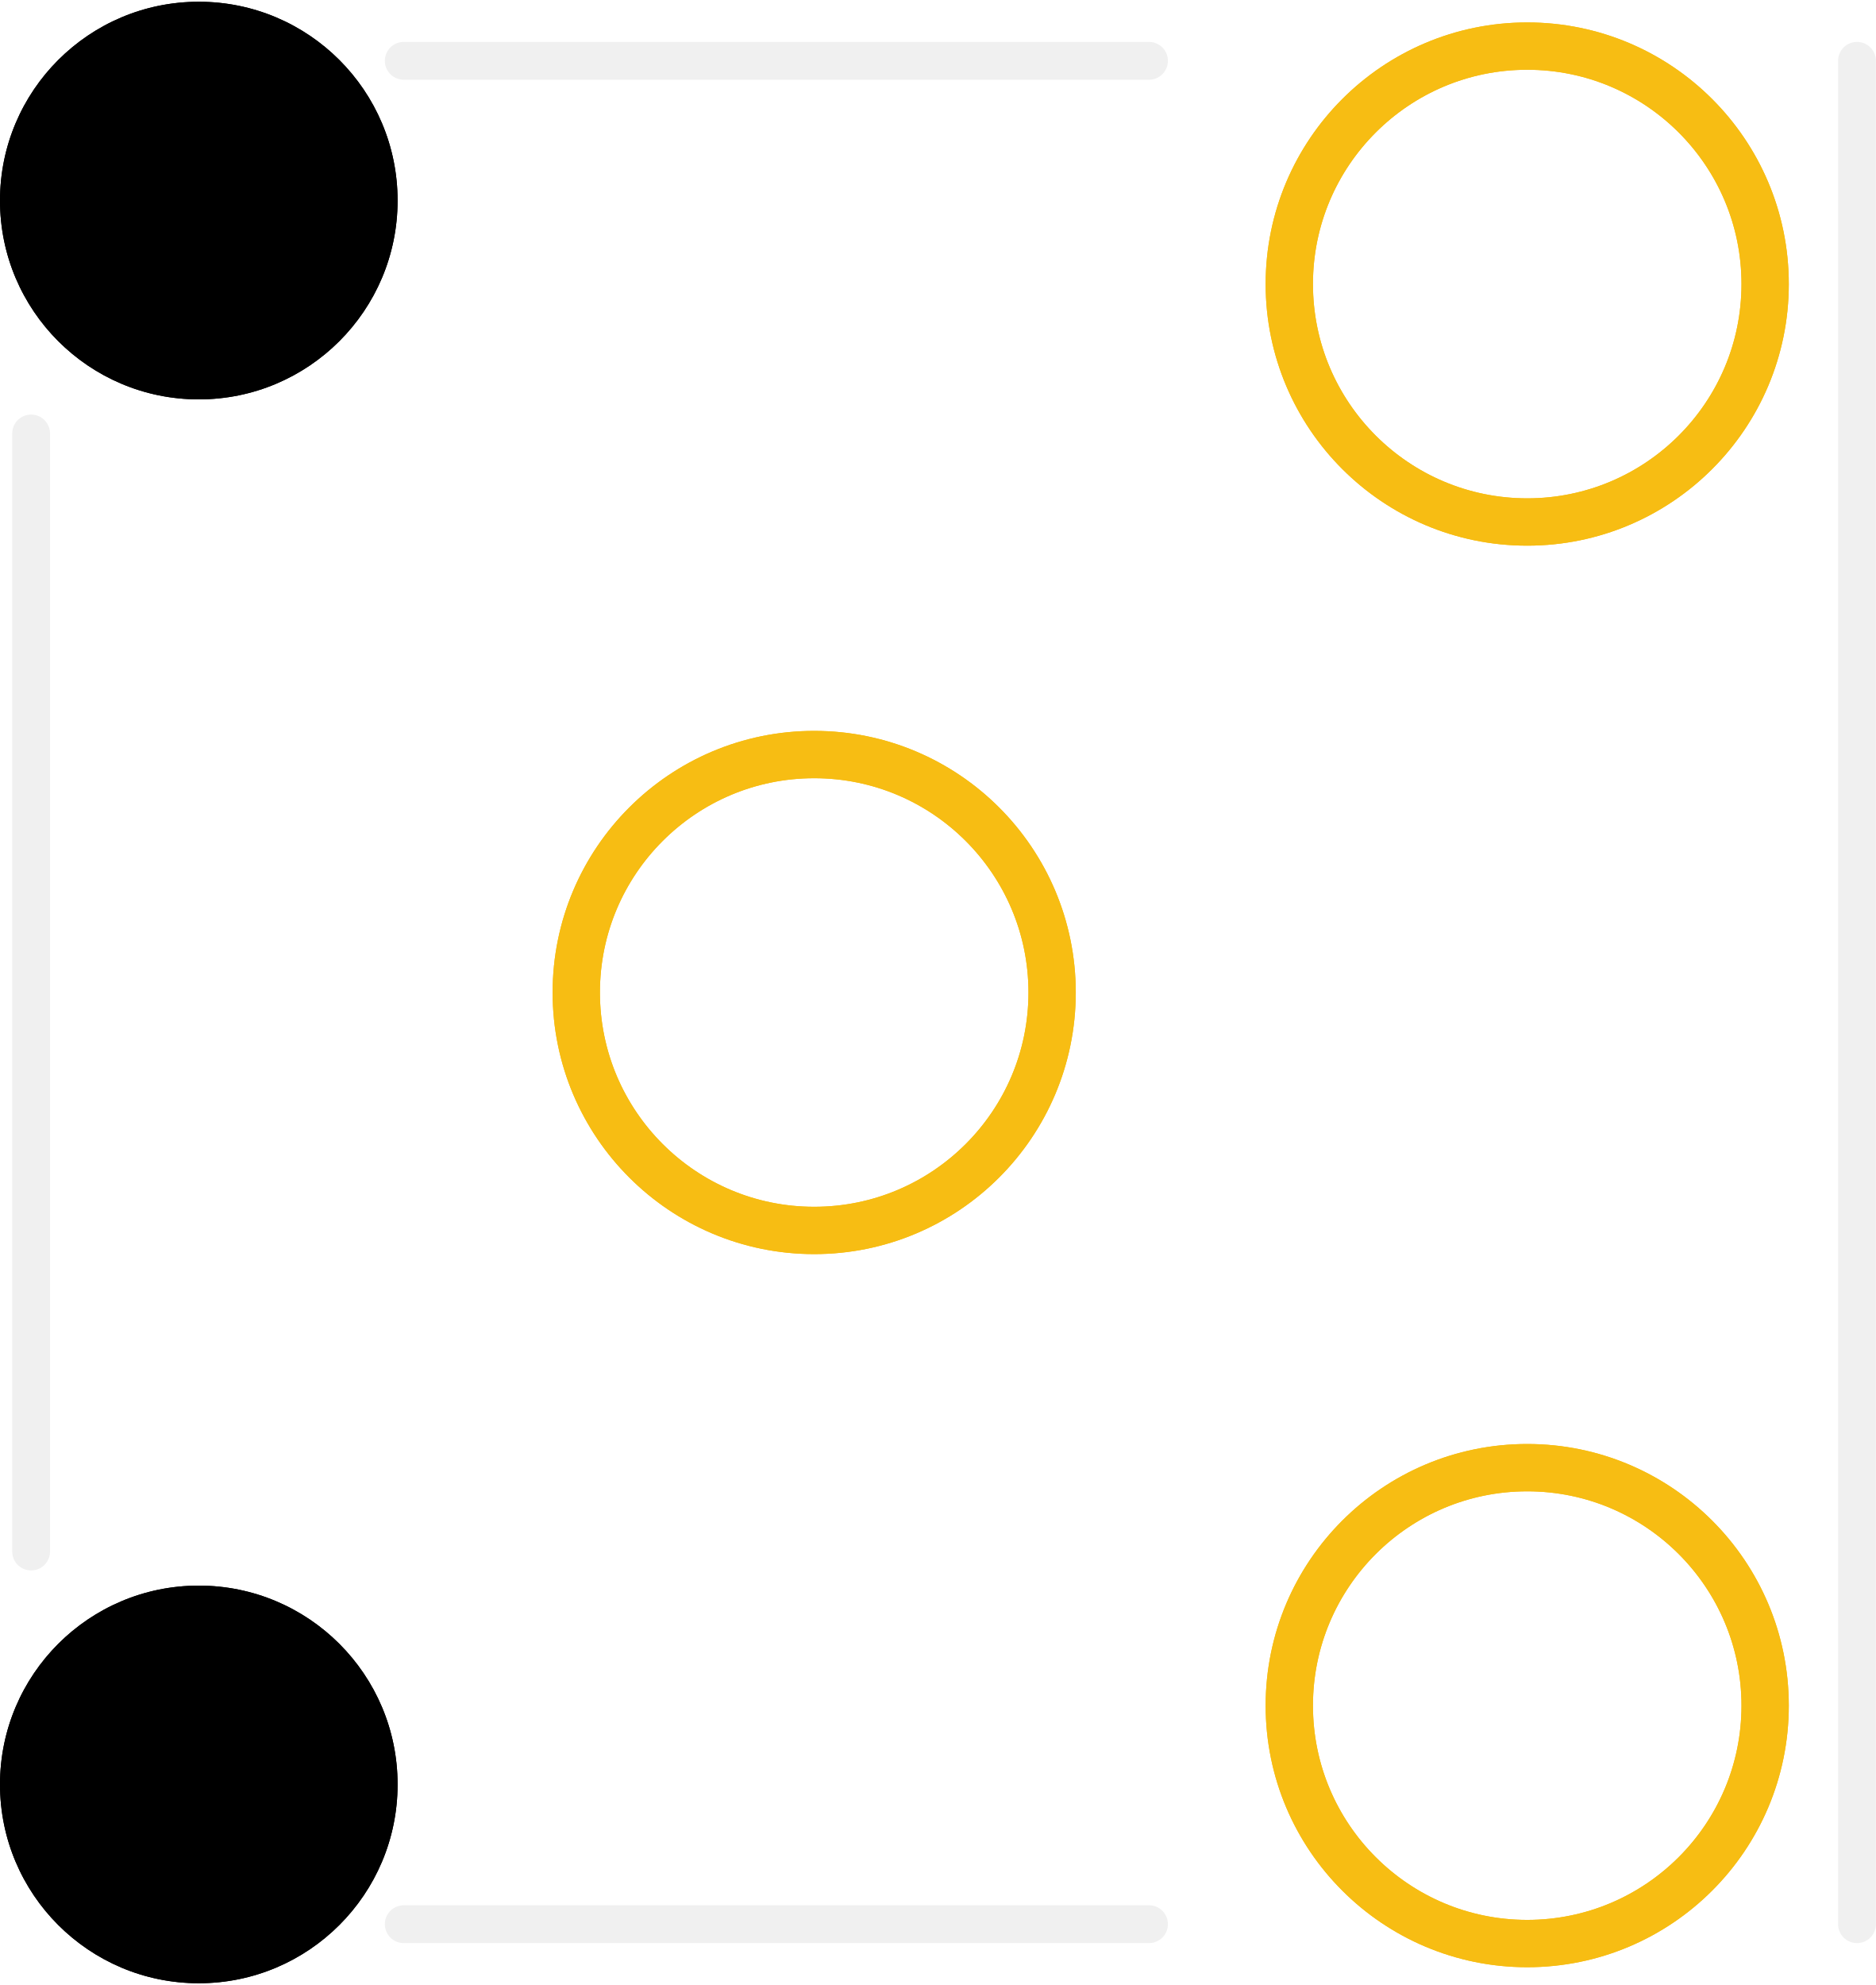
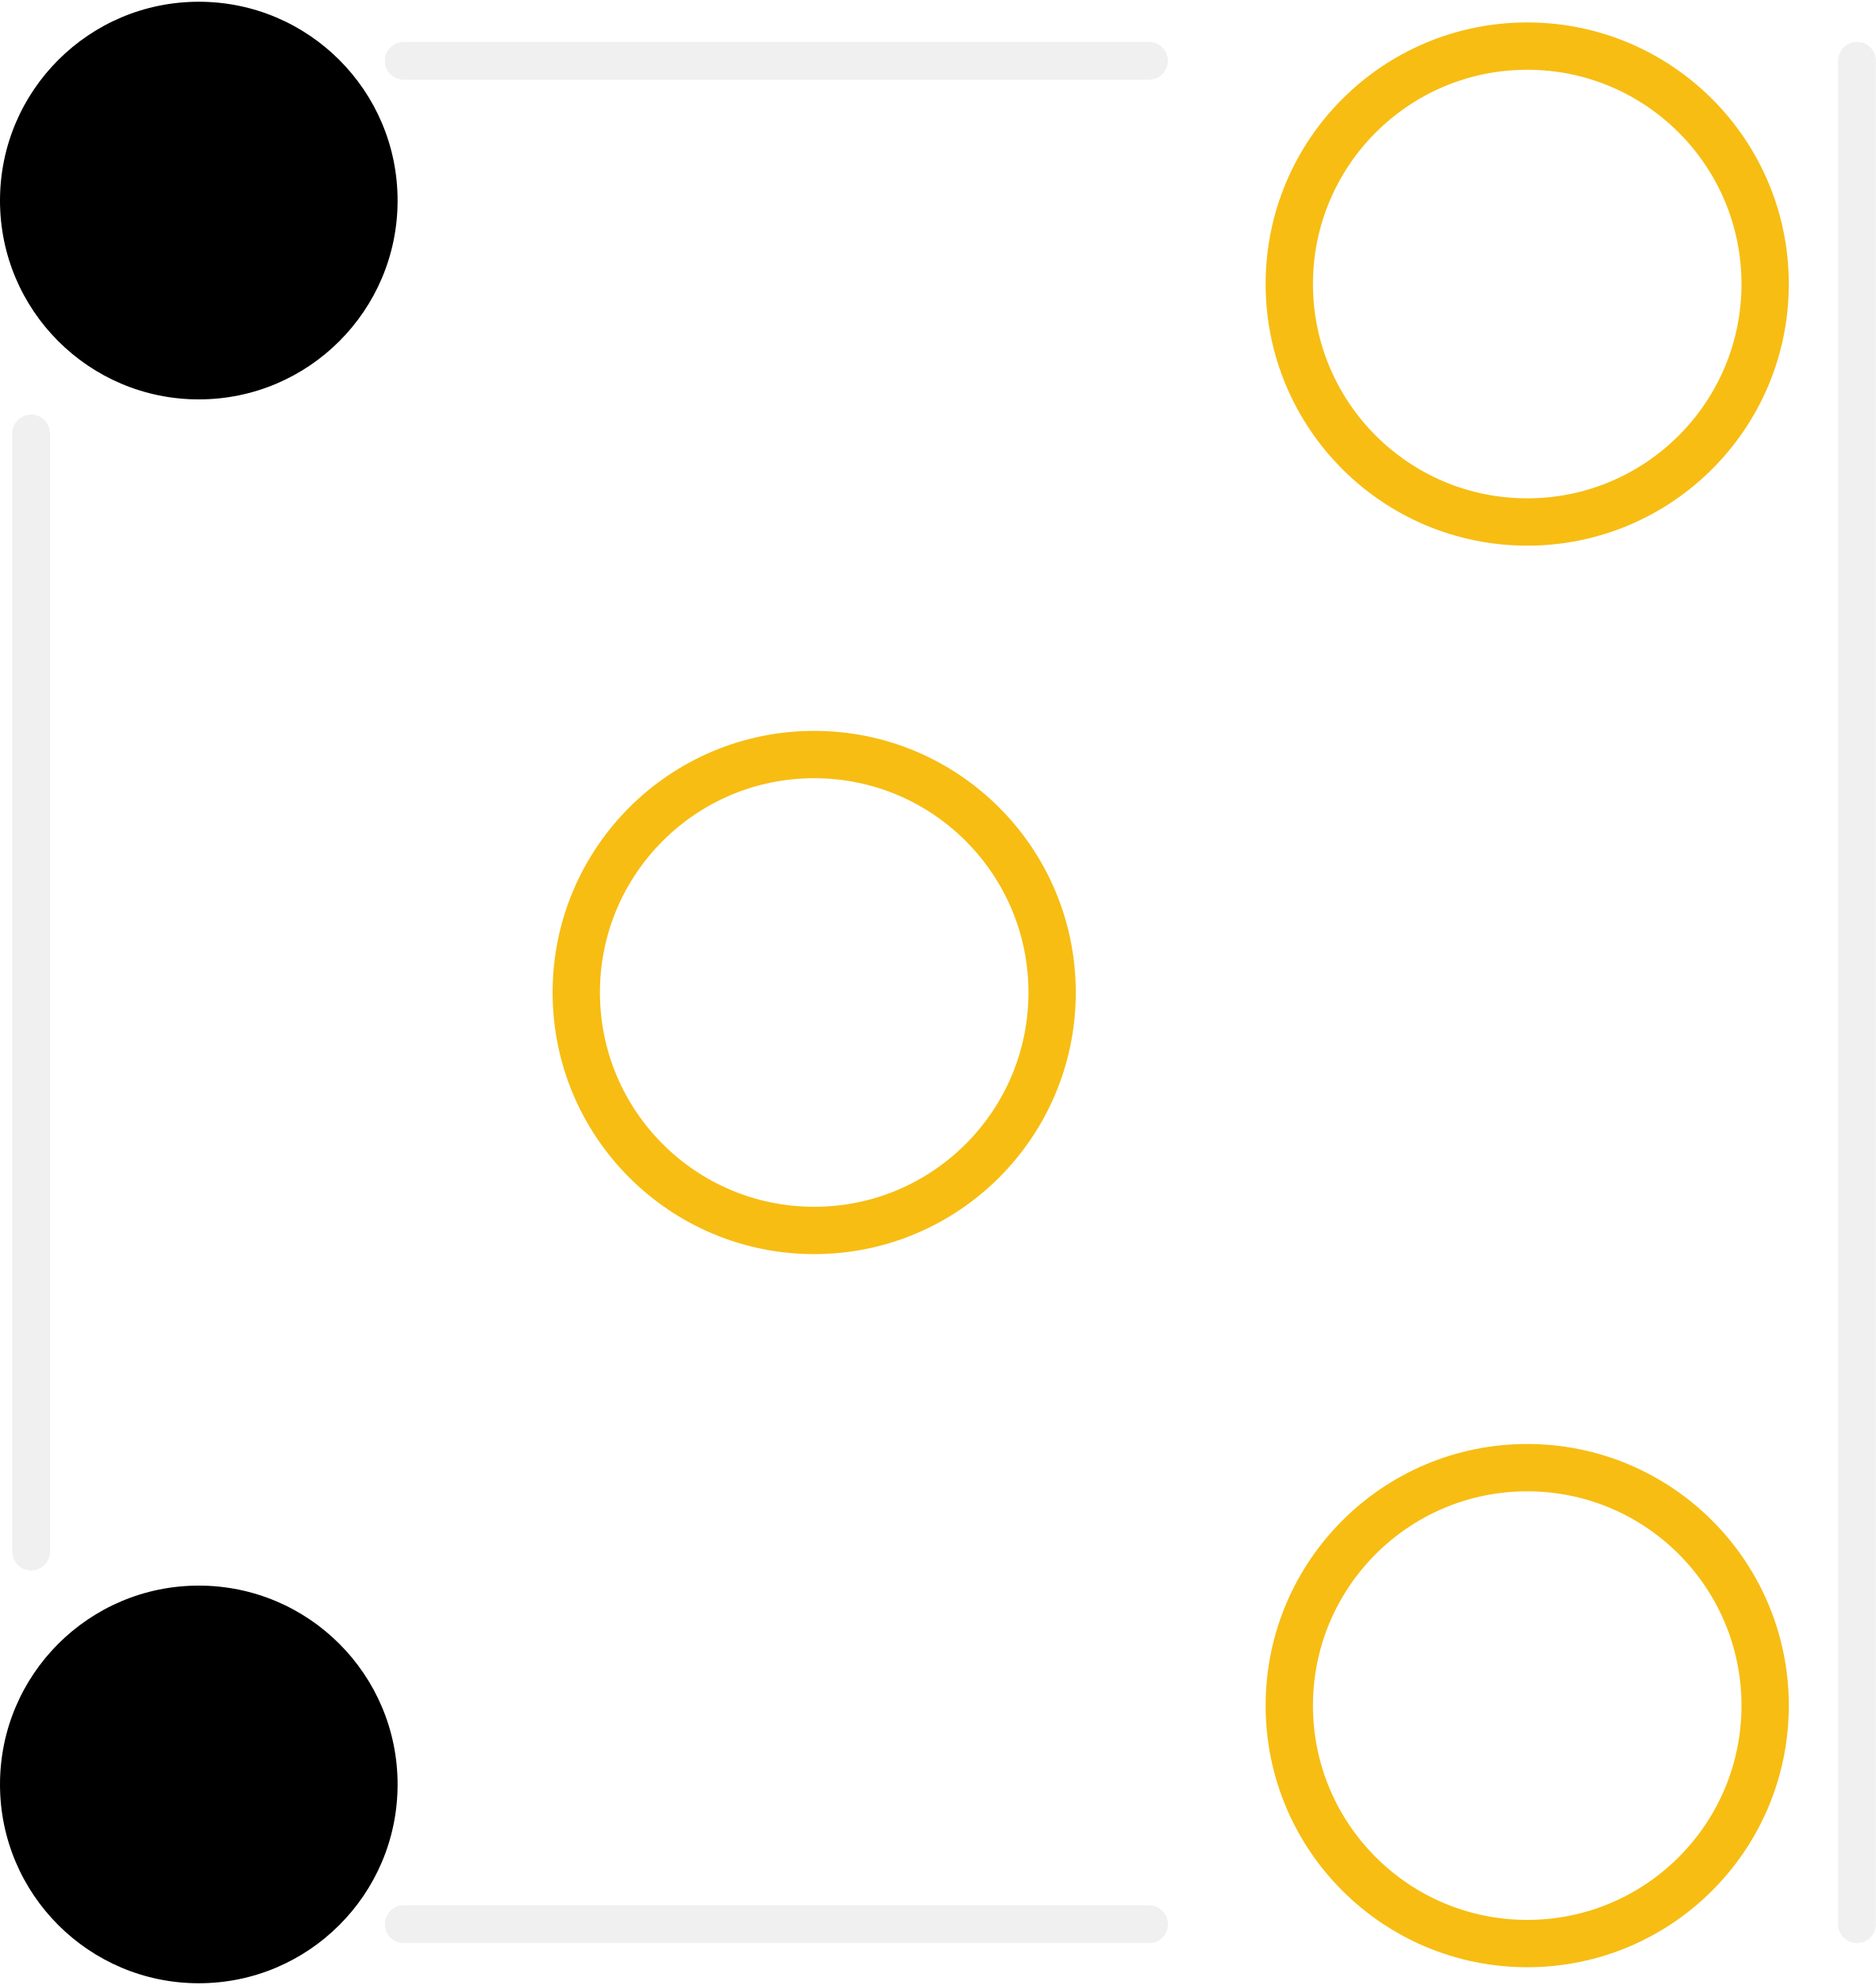
<svg xmlns="http://www.w3.org/2000/svg" version="1.2" baseProfile="tiny" x="0in" y="0in" width="0.396in" height="0.419in" viewBox="0 0 10.068 10.634">
  <g id="copper1">
-     <circle id="connector1pad" connectorname="SHELL" cx="4.37" cy="5.317" r="1.277" stroke="#F7BD13" stroke-width="0.254" fill="none" />
-     <circle id="connector0pad" connectorname="PIN" cx="8.197" cy="1.515" r="1.277" stroke="#F7BD13" stroke-width="0.254" fill="none" />
-     <circle id="connector2pad" connectorname="SWITCH" cx="8.197" cy="9.144" r="1.277" stroke="#F7BD13" stroke-width="0.254" fill="none" />
-     <circle cx="1.067" cy="1.067" r="1.067" stroke="black" stroke-width="0" fill="black" id="nonconn0" />
-     <circle cx="1.067" cy="9.567" r="1.067" stroke="black" stroke-width="0" fill="black" id="nonconn1" />
    <g id="copper0">
      <circle id="connector1pad" connectorname="SHELL" cx="4.37" cy="5.317" r="1.277" stroke="#F7BD13" stroke-width="0.254" fill="none" />
      <circle id="connector0pad" connectorname="PIN" cx="8.197" cy="1.515" r="1.277" stroke="#F7BD13" stroke-width="0.254" fill="none" />
      <circle id="connector2pad" connectorname="SWITCH" cx="8.197" cy="9.144" r="1.277" stroke="#F7BD13" stroke-width="0.254" fill="none" />
      <circle cx="1.067" cy="1.067" r="1.067" stroke="black" stroke-width="0" fill="black" id="nonconn2" />
      <circle cx="1.067" cy="9.567" r="1.067" stroke="black" stroke-width="0" fill="black" id="nonconn3" />
    </g>
  </g>
  <g id="silkscreen">
    <line class="other" x1="2.167" y1="0.317" x2="6.167" y2="0.317" stroke="#f0f0f0" stroke-width="0.203" stroke-linecap="round" />
    <line class="other" x1="9.967" y1="0.317" x2="9.967" y2="10.317" stroke="#f0f0f0" stroke-width="0.203" stroke-linecap="round" />
    <line class="other" x1="2.167" y1="10.317" x2="6.167" y2="10.317" stroke="#f0f0f0" stroke-width="0.203" stroke-linecap="round" />
    <line class="other" x1="0.167" y1="2.317" x2="0.167" y2="8.317" stroke="#f0f0f0" stroke-width="0.203" stroke-linecap="round" />
  </g>
</svg>
